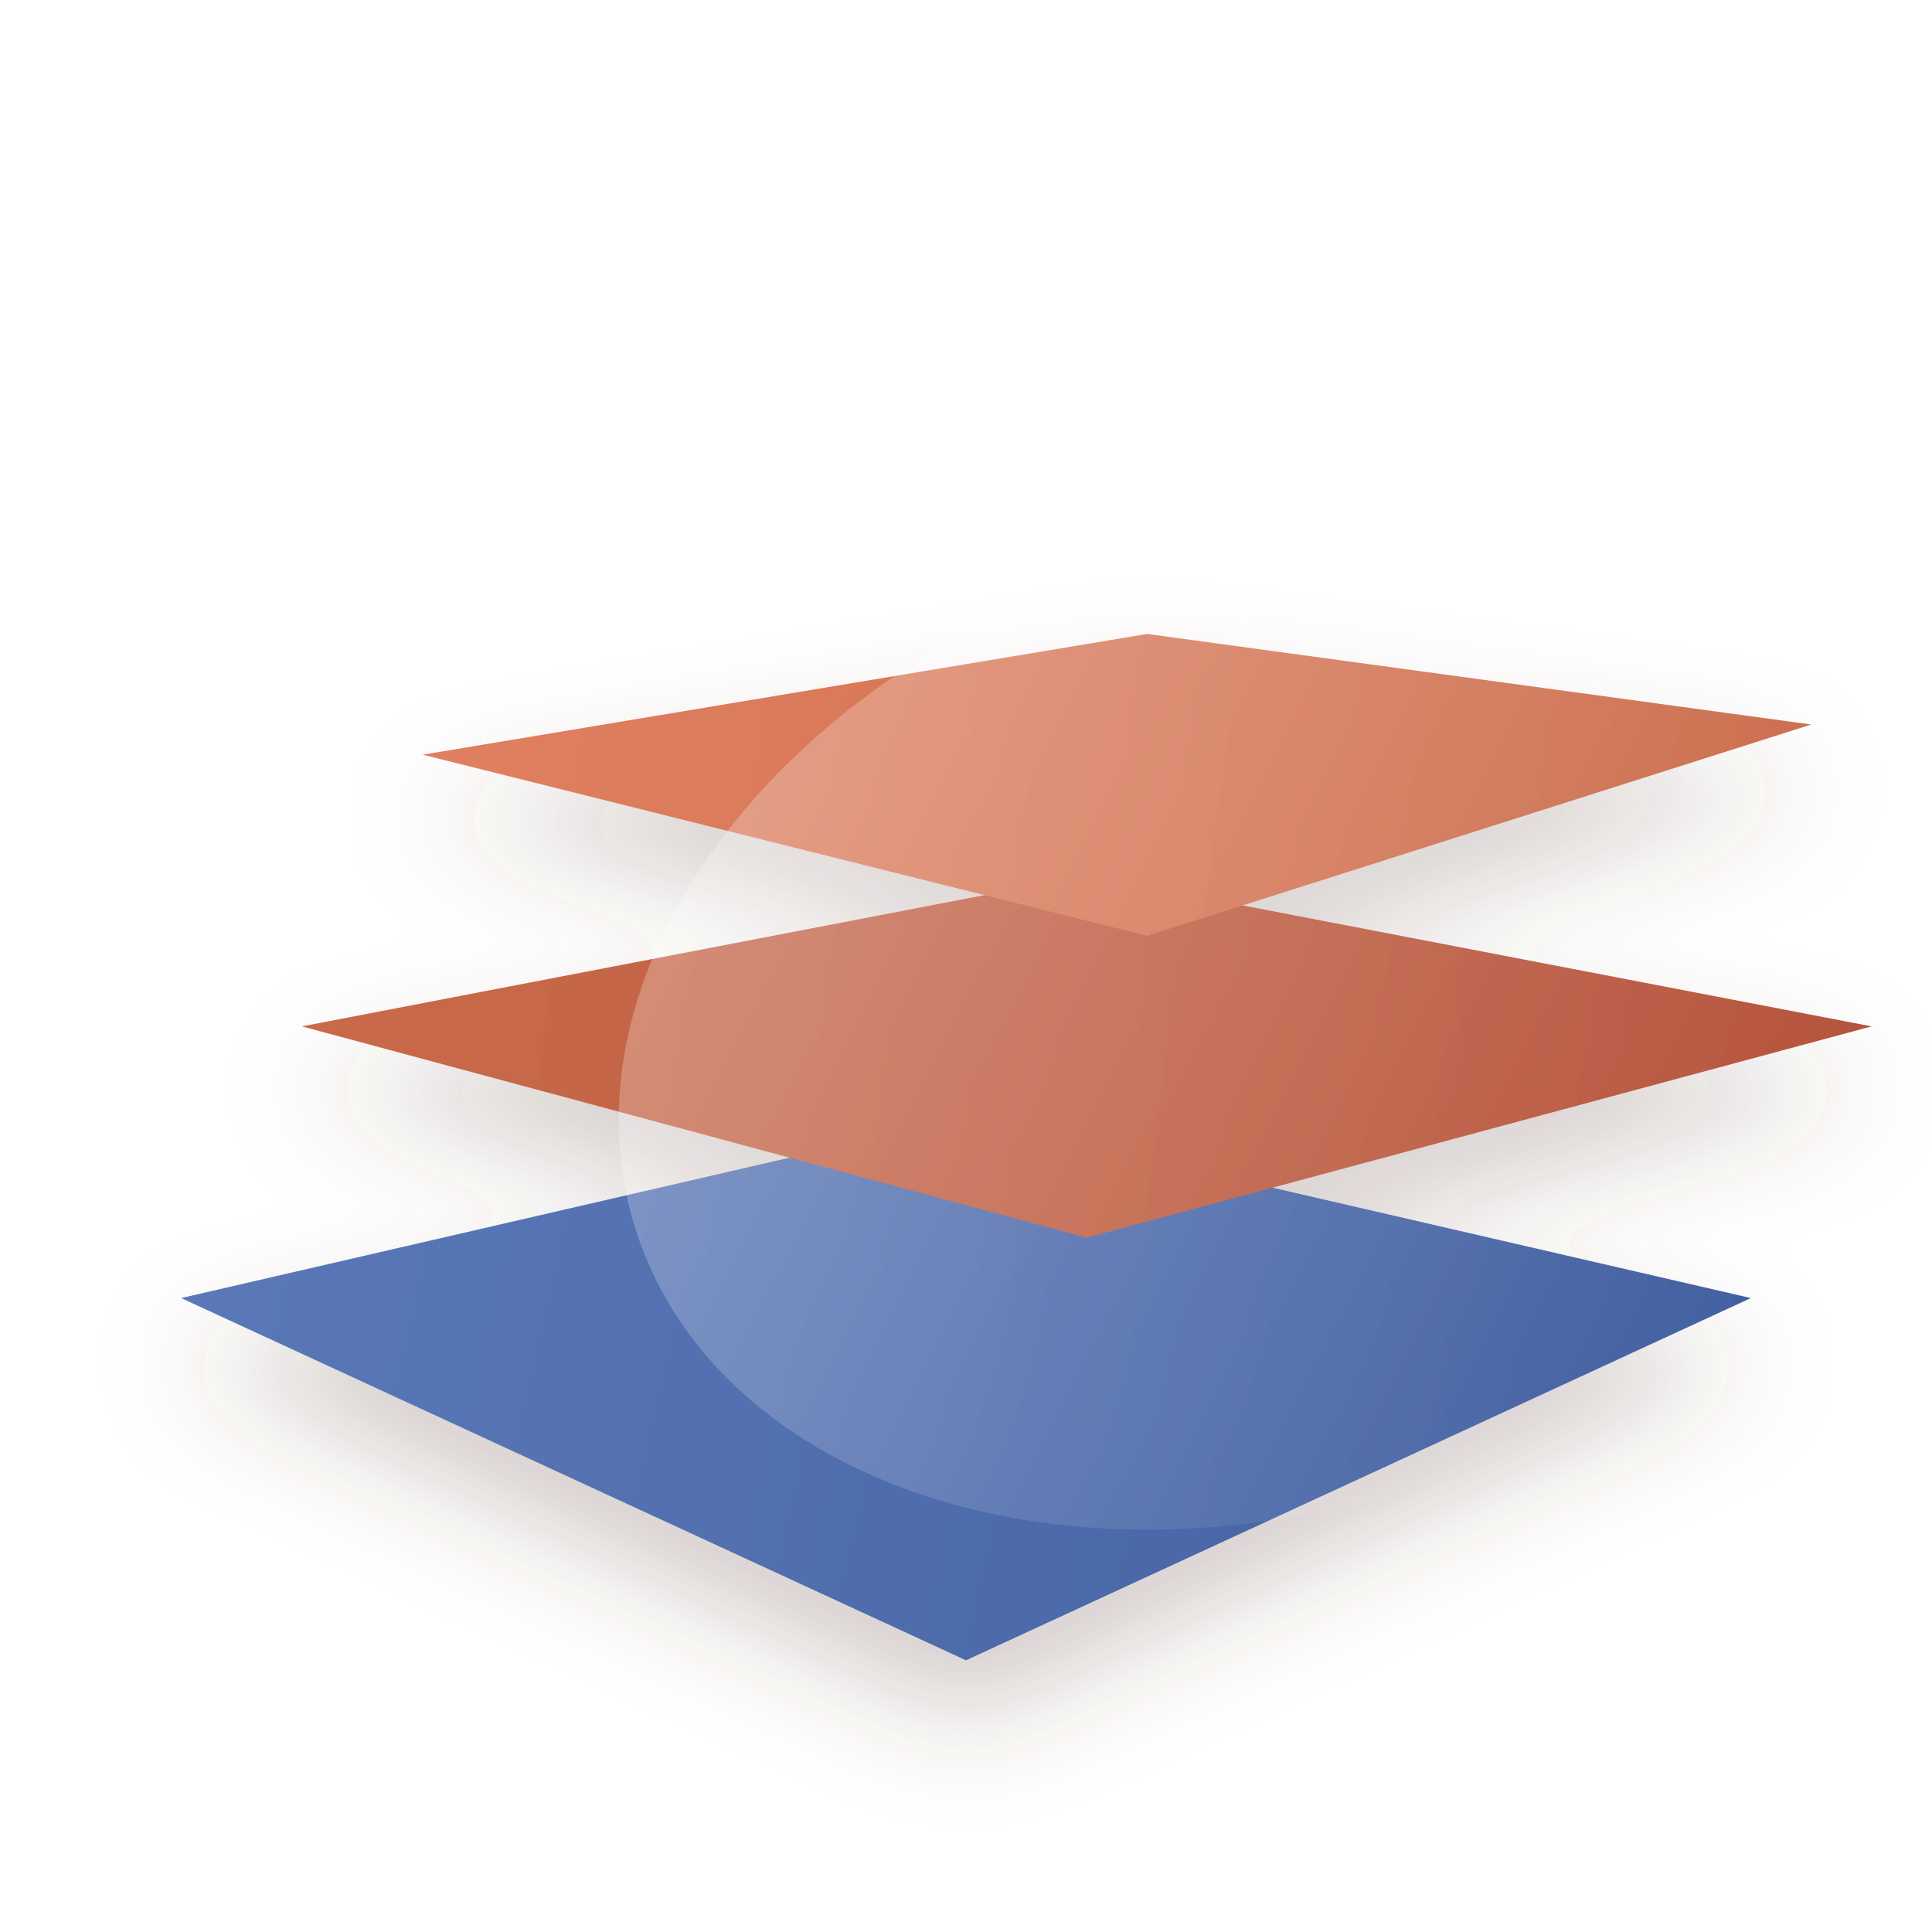
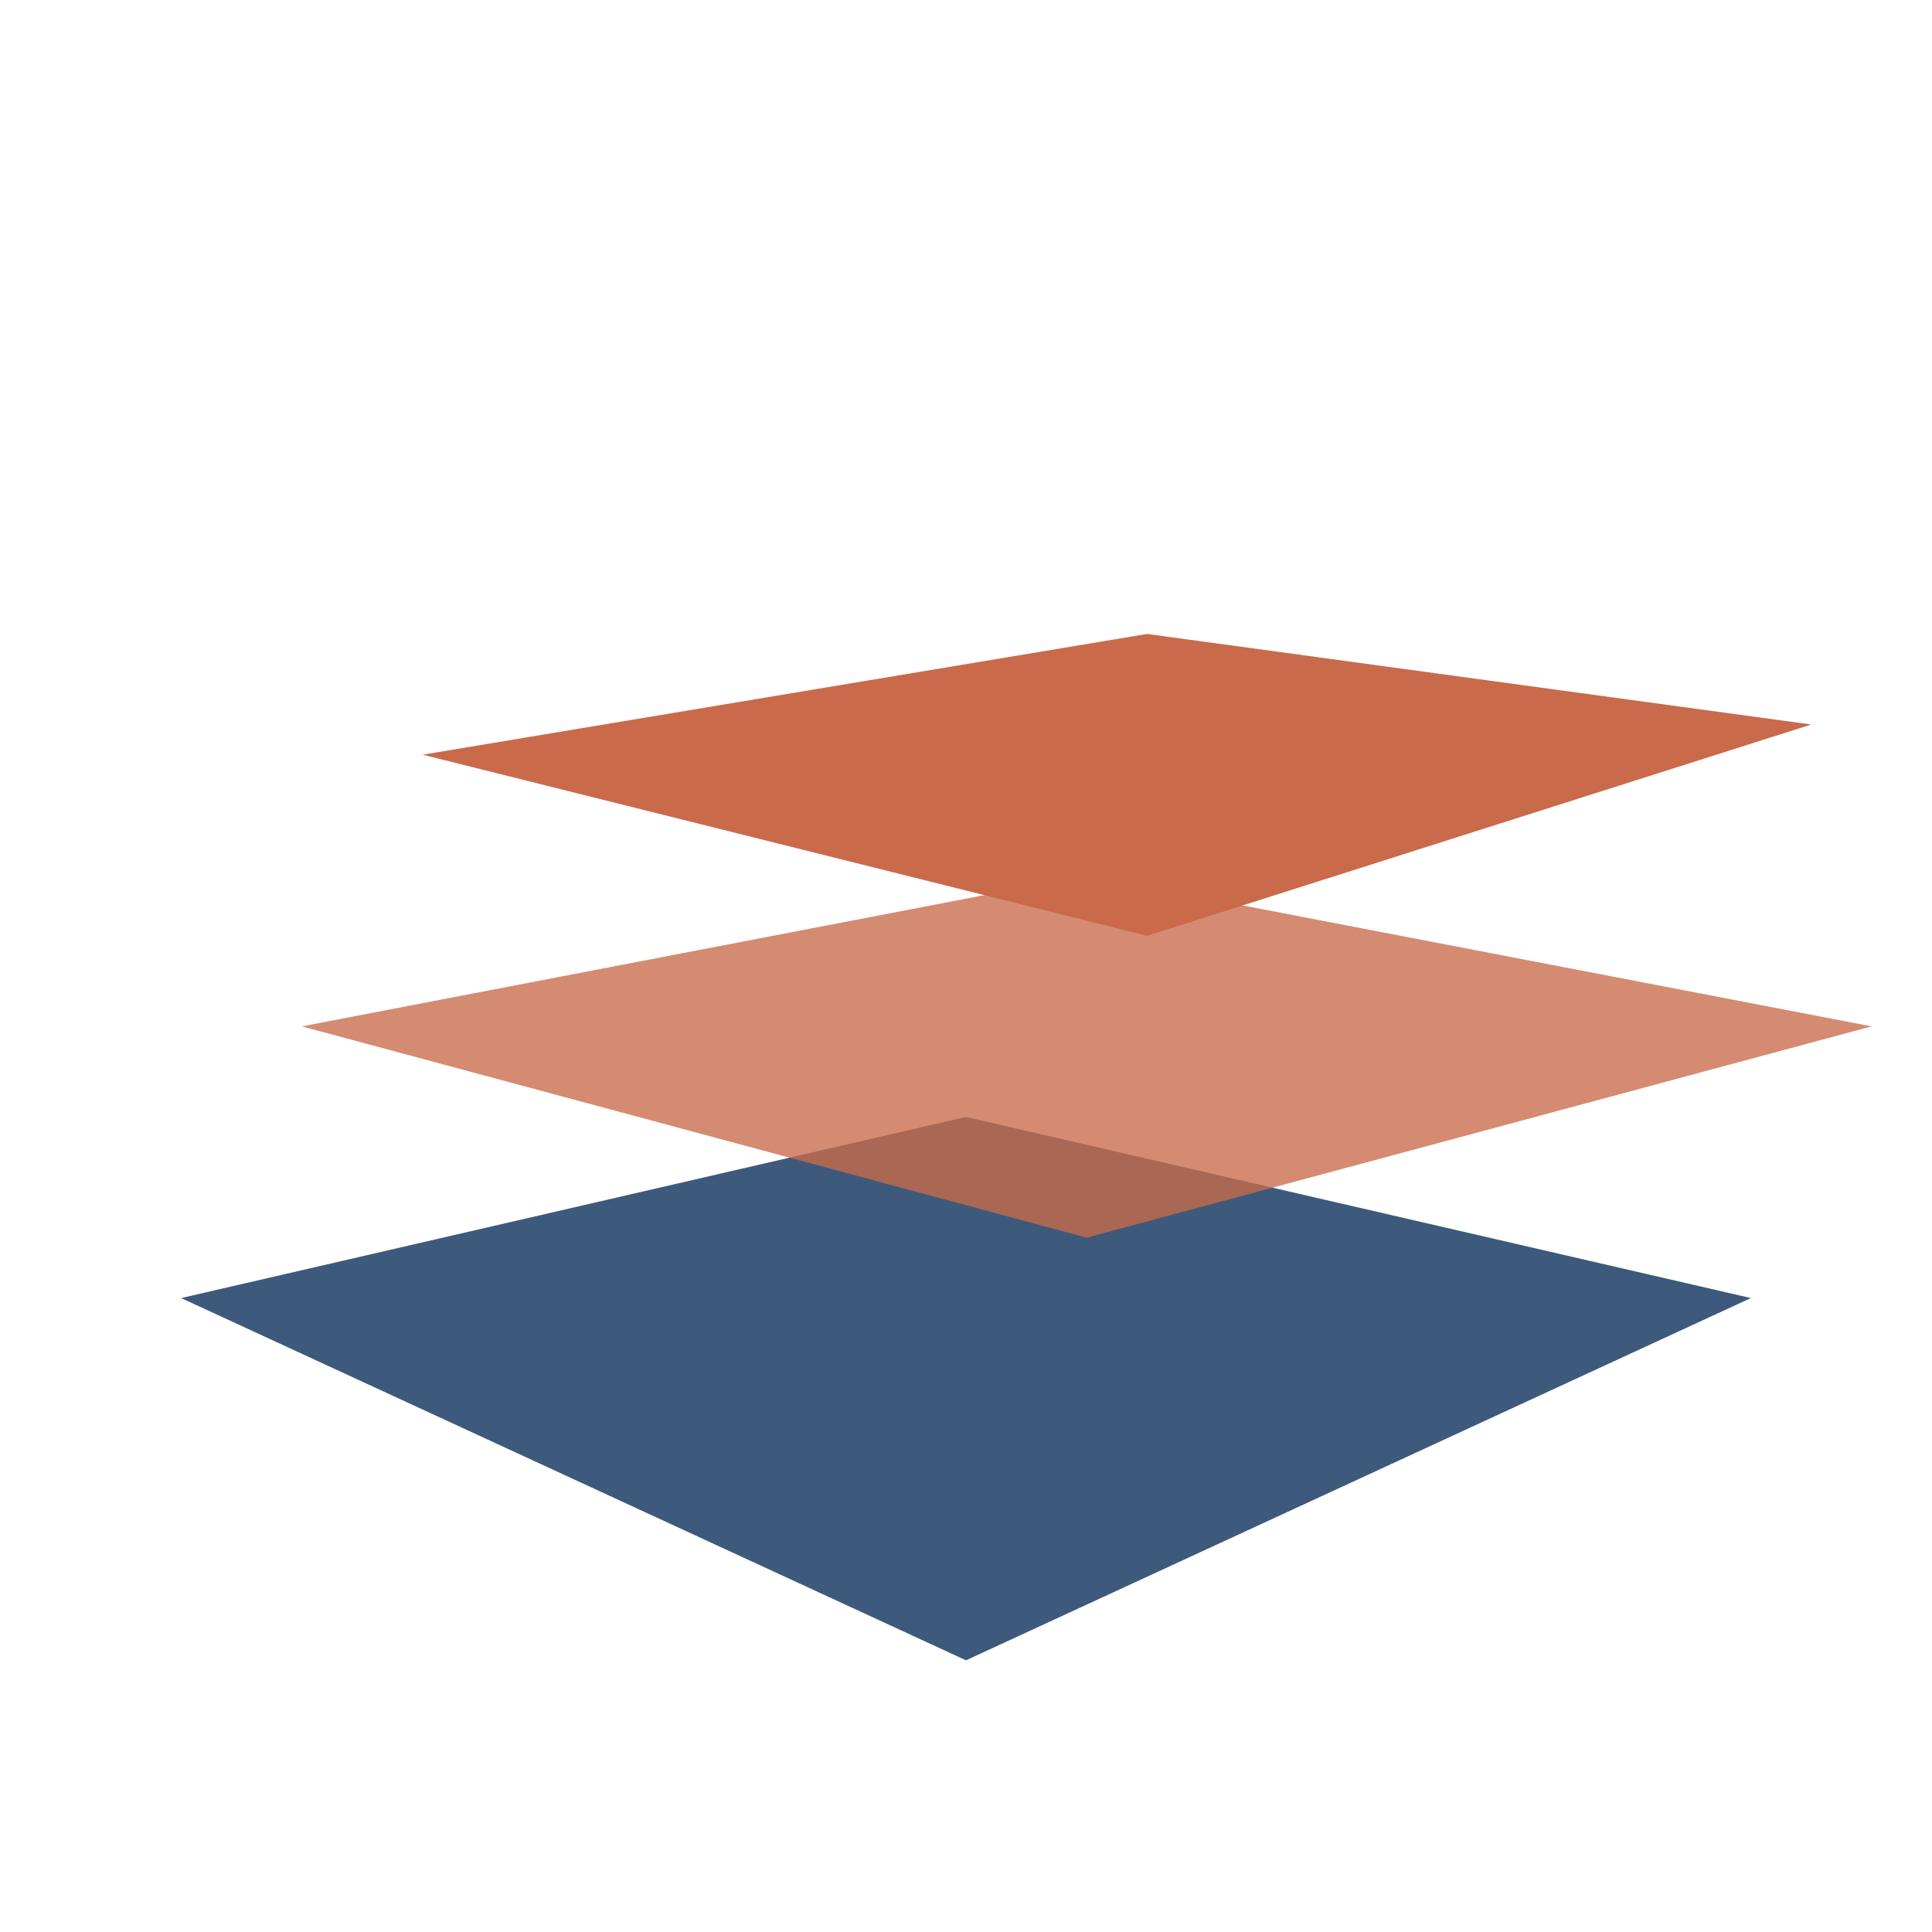
<svg xmlns="http://www.w3.org/2000/svg" viewBox="0 0 64 64" fill="none" aria-hidden="true">
-   <defs>
-     <linearGradient id="atm-layer-bottom" x1="6" y1="43" x2="58" y2="55" gradientUnits="userSpaceOnUse">
-       <stop stop-color="#5B78B8" />
-       <stop offset="1" stop-color="#4260A0" />
-     </linearGradient>
-     <linearGradient id="atm-layer-mid" x1="10" y1="34" x2="62" y2="41" gradientUnits="userSpaceOnUse">
-       <stop stop-color="#C96A4A" />
-       <stop offset="1" stop-color="#B5533D" />
-     </linearGradient>
-     <linearGradient id="atm-layer-top" x1="14" y1="25" x2="60" y2="31" gradientUnits="userSpaceOnUse">
-       <stop stop-color="#E08060" />
-       <stop offset="1" stop-color="#C96A4A" />
-     </linearGradient>
-     <linearGradient id="atm-shine" x1="22" y1="26" x2="48" y2="52" gradientUnits="userSpaceOnUse">
-       <stop stop-color="#FFFFFF" stop-opacity="0.40" />
-       <stop offset="1" stop-color="#FFFFFF" stop-opacity="0" />
-     </linearGradient>
-     <filter id="atm-soft" x="-30%" y="-30%" width="160%" height="160%">
-       <feDropShadow dx="0" dy="2" stdDeviation="1.8" flood-color="#5C4033" flood-opacity="0.25" />
-     </filter>
-   </defs>
-   <g filter="url(#atm-soft)">
-     <path fill="url(#atm-layer-bottom)" d="M6 43 32 55 58 43 32 37Z" />
-     <path fill="url(#atm-layer-mid)" d="M10 34 36 41 62 34 36 29Z" />
-     <path fill="url(#atm-layer-top)" d="M14 25 38 31 60 24 38 21Z" />
-   </g>
-   <ellipse cx="42" cy="34" rx="22" ry="16" transform="rotate(-18 42 34)" fill="url(#atm-shine)" opacity="0.65" />
+   <path fill="#3D5A7C" d="M6 43 32 55 58 43 32 37Z" />
+   <path fill="#C96A4A" fill-opacity="0.78" d="M10 34 36 41 62 34 36 29Z" />
+   <path fill="#C96A4A" d="M14 25 38 31 60 24 38 21Z" />
</svg>
